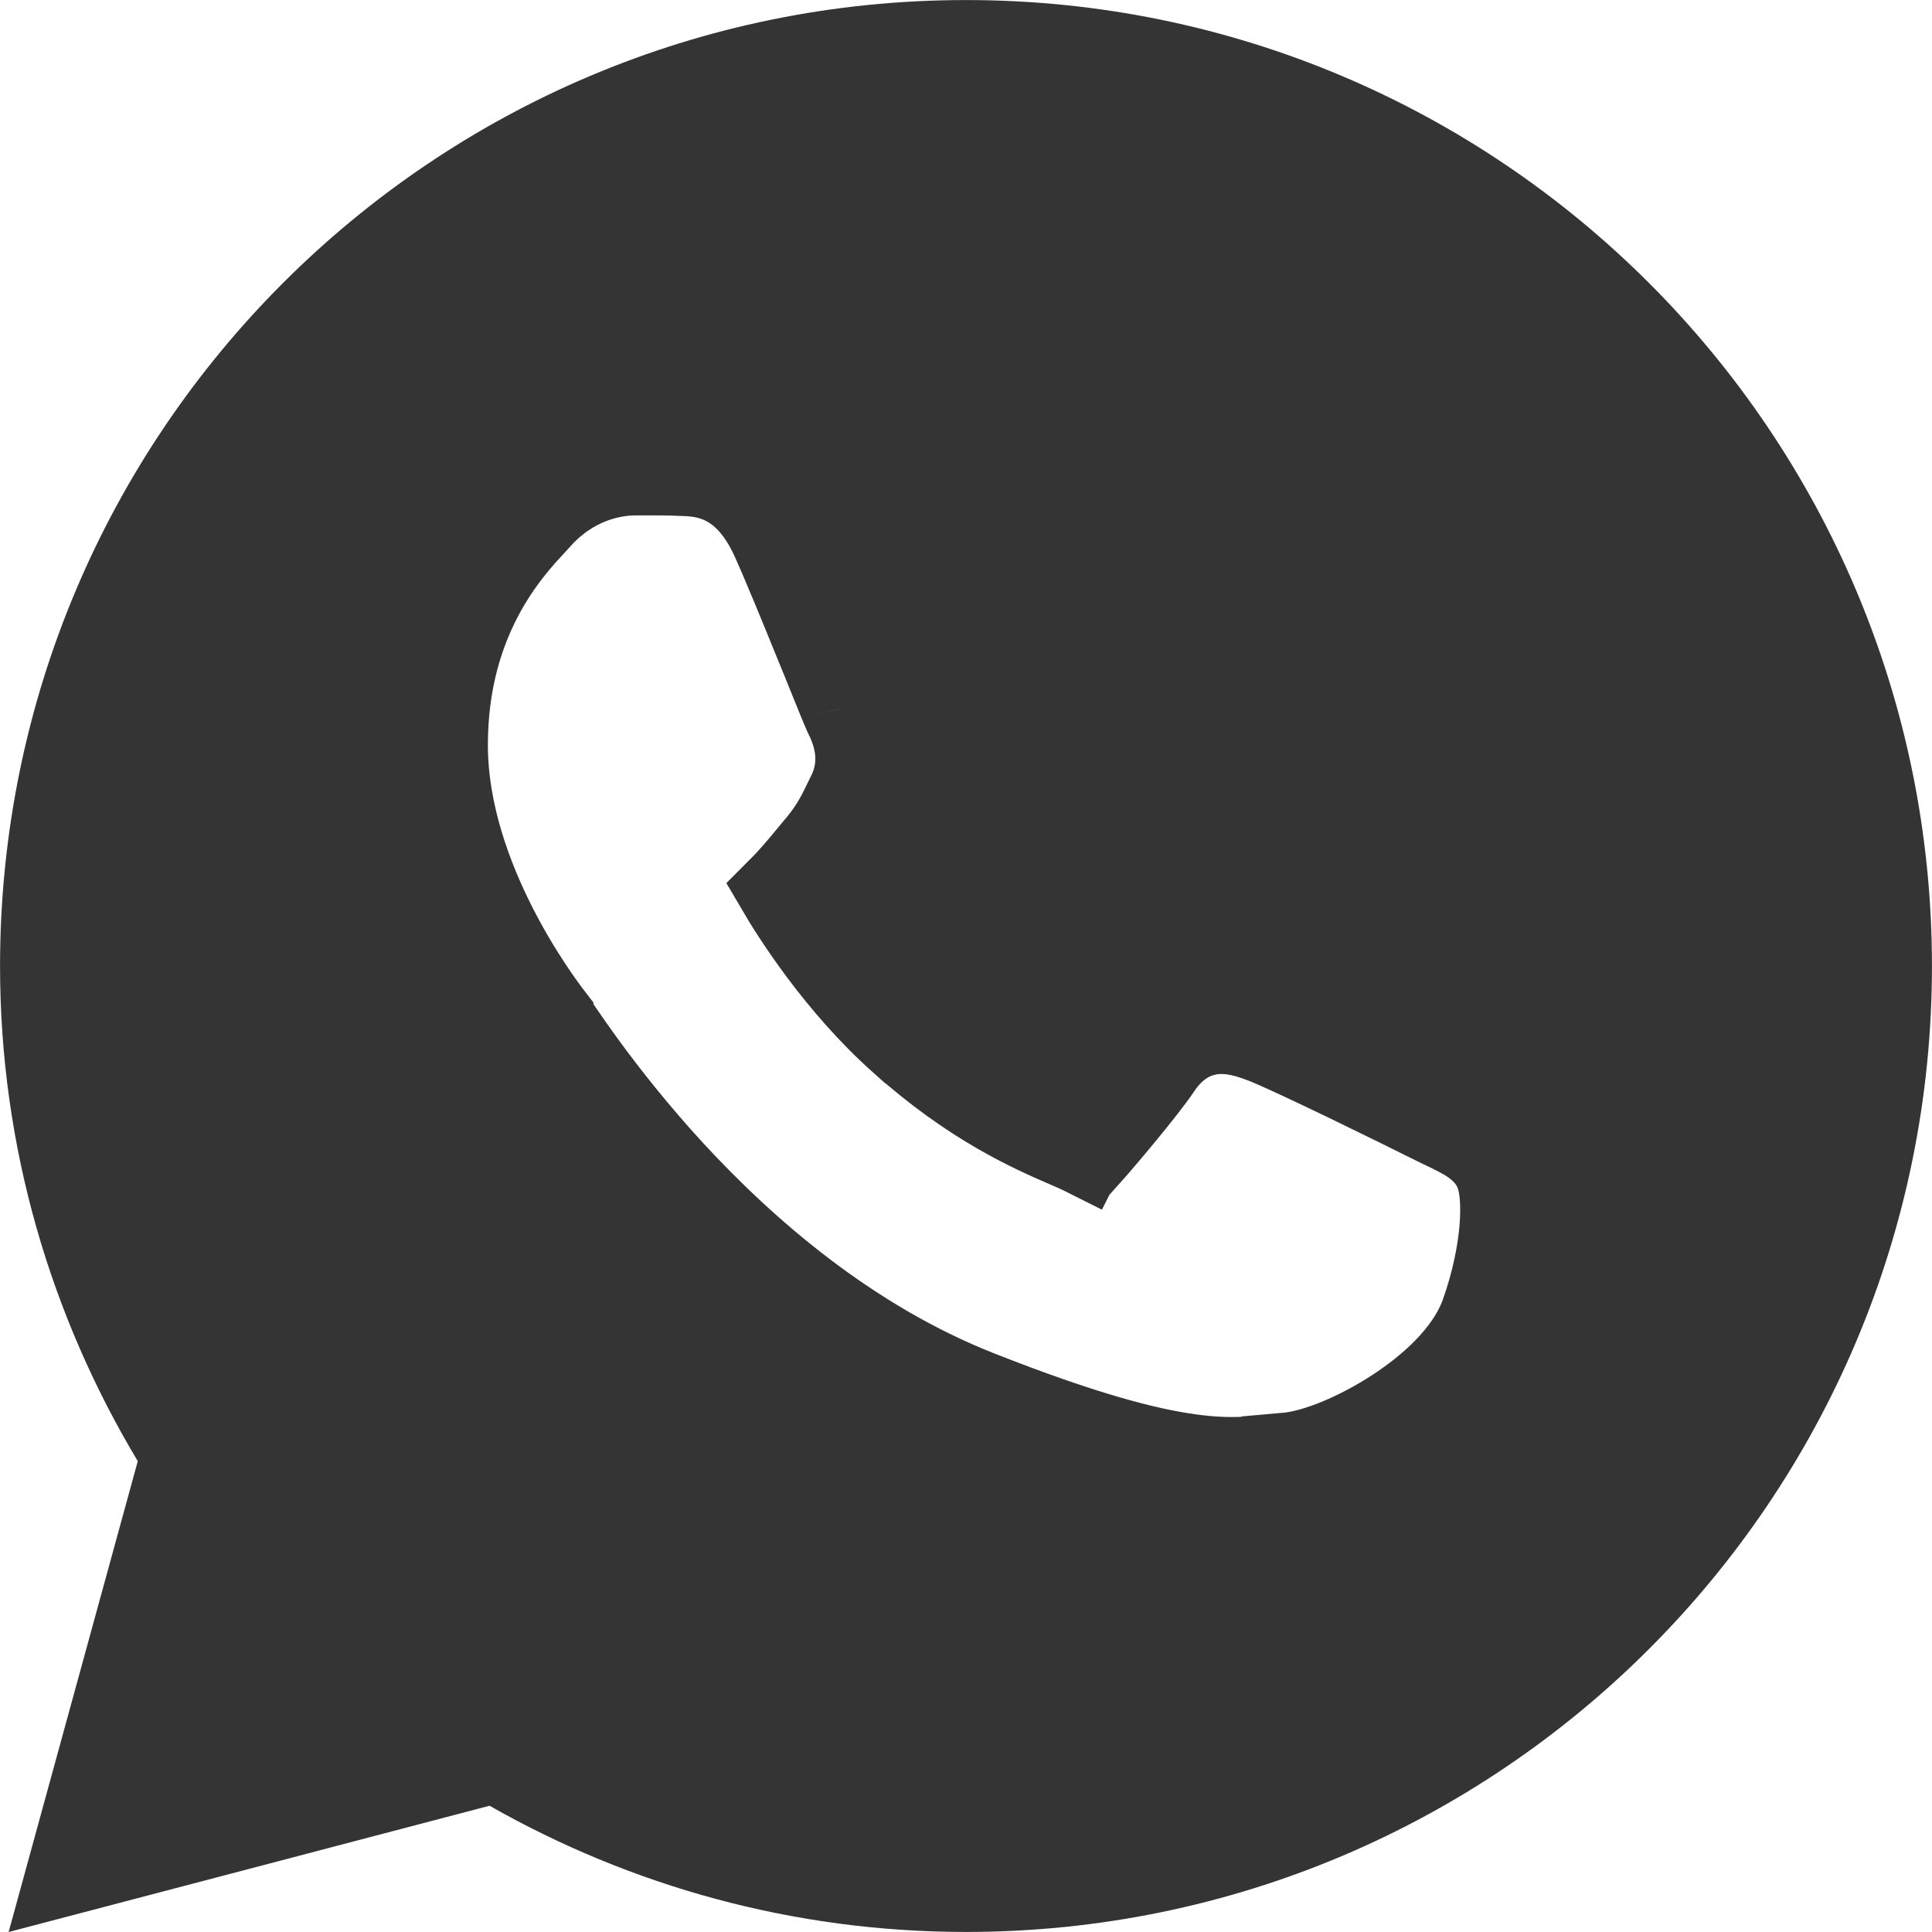
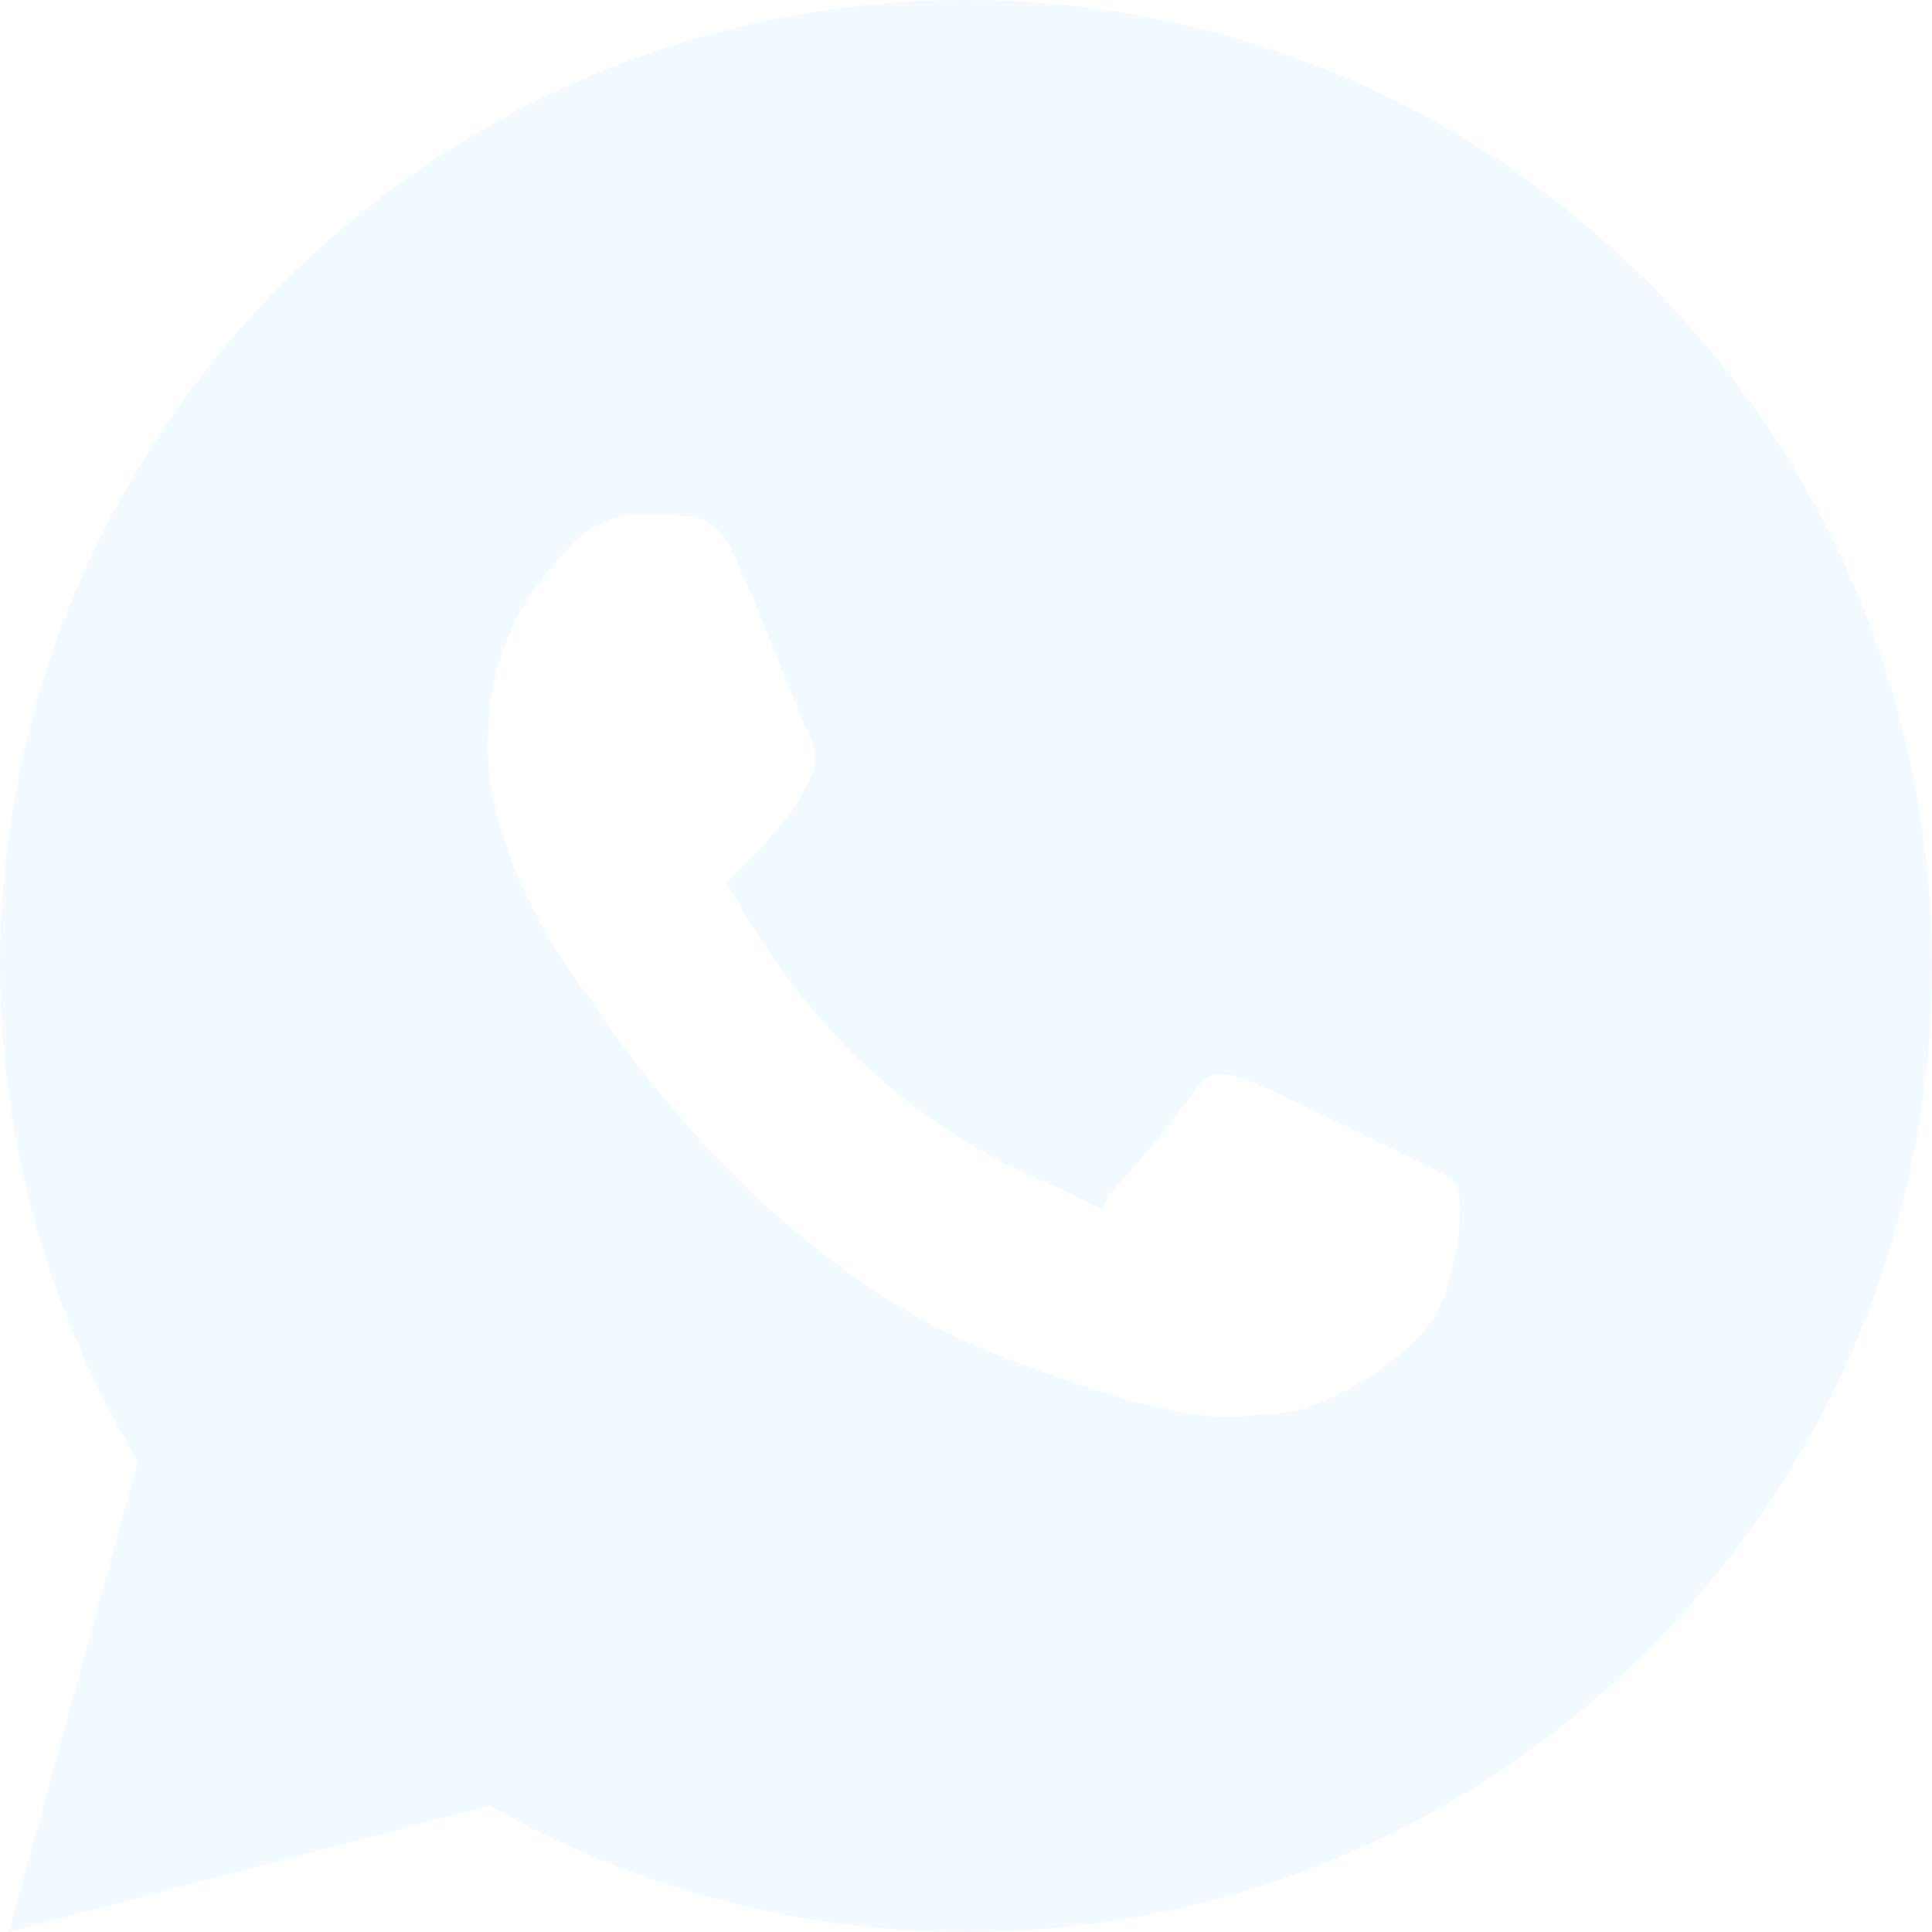
<svg xmlns="http://www.w3.org/2000/svg" width="20" height="20" viewBox="0 0 20 20" fill="none">
-   <path d="M13.304 15.042C13.629 15.014 14.062 14.823 14.421 14.591C14.774 14.363 15.178 14.015 15.329 13.592L15.329 13.592C15.444 13.269 15.503 12.965 15.524 12.72C15.534 12.598 15.535 12.485 15.527 12.386C15.521 12.31 15.505 12.172 15.433 12.055L15.432 12.054C15.34 11.905 15.198 11.821 15.111 11.774C15.055 11.743 14.979 11.706 14.905 11.671C14.866 11.651 14.826 11.632 14.791 11.615C14.665 11.552 14.297 11.37 13.931 11.193C13.579 11.024 13.191 10.84 13.05 10.789L13.044 10.787C12.943 10.75 12.76 10.684 12.564 10.706C12.315 10.734 12.136 10.883 12.01 11.075C11.862 11.294 11.422 11.816 11.27 11.985C11.257 11.98 11.241 11.973 11.222 11.963L11.035 12.336L11.222 11.963C11.17 11.937 11.106 11.909 11.029 11.876C10.672 11.721 10.055 11.452 9.321 10.796L9.32 10.796C8.656 10.205 8.193 9.469 8.041 9.209C8.049 9.201 8.057 9.192 8.067 9.182C8.159 9.093 8.274 8.955 8.366 8.844C8.403 8.799 8.436 8.759 8.463 8.728L8.463 8.728L8.471 8.718C8.609 8.549 8.674 8.414 8.74 8.277C8.748 8.261 8.756 8.245 8.764 8.228C8.938 7.891 8.829 7.59 8.746 7.422C8.746 7.423 8.746 7.422 8.745 7.421C8.744 7.419 8.742 7.414 8.738 7.405C8.732 7.391 8.724 7.374 8.715 7.351C8.696 7.307 8.672 7.249 8.644 7.179C8.607 7.088 8.563 6.981 8.516 6.863C8.49 6.801 8.464 6.735 8.436 6.668C8.282 6.288 8.103 5.851 7.989 5.598L7.989 5.598C7.876 5.349 7.733 5.158 7.538 5.044C7.347 4.932 7.16 4.928 7.066 4.925C6.927 4.918 6.77 4.918 6.628 4.919C6.611 4.919 6.594 4.919 6.577 4.919C6.316 4.919 5.929 5.013 5.608 5.363L5.608 5.362L5.605 5.365C5.59 5.382 5.573 5.401 5.554 5.422C5.285 5.711 4.634 6.411 4.634 7.712C4.634 8.414 4.887 9.081 5.137 9.575C5.386 10.067 5.652 10.423 5.726 10.519C5.726 10.521 5.728 10.523 5.732 10.528L5.754 10.562C5.758 10.567 5.762 10.572 5.765 10.578C5.783 10.604 5.804 10.636 5.829 10.673C5.892 10.764 5.976 10.886 6.083 11.032C6.296 11.322 6.595 11.704 6.971 12.113C7.721 12.927 8.798 13.87 10.14 14.398L10.14 14.398C11.198 14.815 11.863 14.993 12.337 15.056C12.737 15.11 13.001 15.078 13.193 15.055C13.233 15.05 13.27 15.046 13.304 15.042ZM13.304 15.042C13.304 15.042 13.303 15.042 13.303 15.042L13.267 14.627L13.305 15.042C13.305 15.042 13.305 15.042 13.304 15.042ZM1.828 15.236L1.875 15.064L1.783 14.911C0.921 13.472 0.417 11.797 0.417 10C0.417 4.708 4.708 0.417 10 0.417C15.292 0.417 19.583 4.708 19.583 10C19.583 15.292 15.292 19.583 10 19.583C8.281 19.583 6.67 19.125 5.274 18.331L5.127 18.247L4.963 18.29L0.682 19.414L1.828 15.236Z" fill="#343434" stroke="#343434" stroke-width="0.833" />
+   <path d="M13.304 15.042C13.629 15.014 14.062 14.823 14.421 14.591C14.774 14.363 15.178 14.015 15.329 13.592L15.329 13.592C15.444 13.269 15.503 12.965 15.524 12.72C15.534 12.598 15.535 12.485 15.527 12.386C15.521 12.31 15.505 12.172 15.433 12.055L15.432 12.054C15.34 11.905 15.198 11.821 15.111 11.774C15.055 11.743 14.979 11.706 14.905 11.671C14.866 11.651 14.826 11.632 14.791 11.615C14.665 11.552 14.297 11.37 13.931 11.193C13.579 11.024 13.191 10.84 13.05 10.789L13.044 10.787C12.943 10.75 12.76 10.684 12.564 10.706C12.315 10.734 12.136 10.883 12.01 11.075C11.862 11.294 11.422 11.816 11.27 11.985C11.257 11.98 11.241 11.973 11.222 11.963L11.035 12.336L11.222 11.963C11.17 11.937 11.106 11.909 11.029 11.876C10.672 11.721 10.055 11.452 9.321 10.796L9.32 10.796C8.656 10.205 8.193 9.469 8.041 9.209C8.049 9.201 8.057 9.192 8.067 9.182C8.159 9.093 8.274 8.955 8.366 8.844C8.403 8.799 8.436 8.759 8.463 8.728L8.463 8.728L8.471 8.718C8.609 8.549 8.674 8.414 8.74 8.277C8.748 8.261 8.756 8.245 8.764 8.228C8.938 7.891 8.829 7.59 8.746 7.422C8.746 7.423 8.746 7.422 8.745 7.421C8.744 7.419 8.742 7.414 8.738 7.405C8.732 7.391 8.724 7.374 8.715 7.351C8.696 7.307 8.672 7.249 8.644 7.179C8.607 7.088 8.563 6.981 8.516 6.863C8.49 6.801 8.464 6.735 8.436 6.668C8.282 6.288 8.103 5.851 7.989 5.598L7.989 5.598C7.876 5.349 7.733 5.158 7.538 5.044C7.347 4.932 7.16 4.928 7.066 4.925C6.927 4.918 6.77 4.918 6.628 4.919C6.611 4.919 6.594 4.919 6.577 4.919C6.316 4.919 5.929 5.013 5.608 5.363L5.608 5.362L5.605 5.365C5.59 5.382 5.573 5.401 5.554 5.422C5.285 5.711 4.634 6.411 4.634 7.712C4.634 8.414 4.887 9.081 5.137 9.575C5.386 10.067 5.652 10.423 5.726 10.519C5.726 10.521 5.728 10.523 5.732 10.528L5.754 10.562C5.758 10.567 5.762 10.572 5.765 10.578C5.783 10.604 5.804 10.636 5.829 10.673C5.892 10.764 5.976 10.886 6.083 11.032C6.296 11.322 6.595 11.704 6.971 12.113C7.721 12.927 8.798 13.87 10.14 14.398L10.14 14.398C11.198 14.815 11.863 14.993 12.337 15.056C12.737 15.11 13.001 15.078 13.193 15.055C13.233 15.05 13.27 15.046 13.304 15.042ZM13.304 15.042C13.304 15.042 13.303 15.042 13.303 15.042L13.267 14.627L13.305 15.042C13.305 15.042 13.305 15.042 13.304 15.042ZM1.828 15.236L1.875 15.064L1.783 14.911C0.921 13.472 0.417 11.797 0.417 10C0.417 4.708 4.708 0.417 10 0.417C15.292 0.417 19.583 4.708 19.583 10C19.583 15.292 15.292 19.583 10 19.583C8.281 19.583 6.67 19.125 5.274 18.331L5.127 18.247L4.963 18.29L0.682 19.414L1.828 15.236Z" fill="#F2FBFF" stroke="#F2FBFF" stroke-width="0.833" />
</svg>
